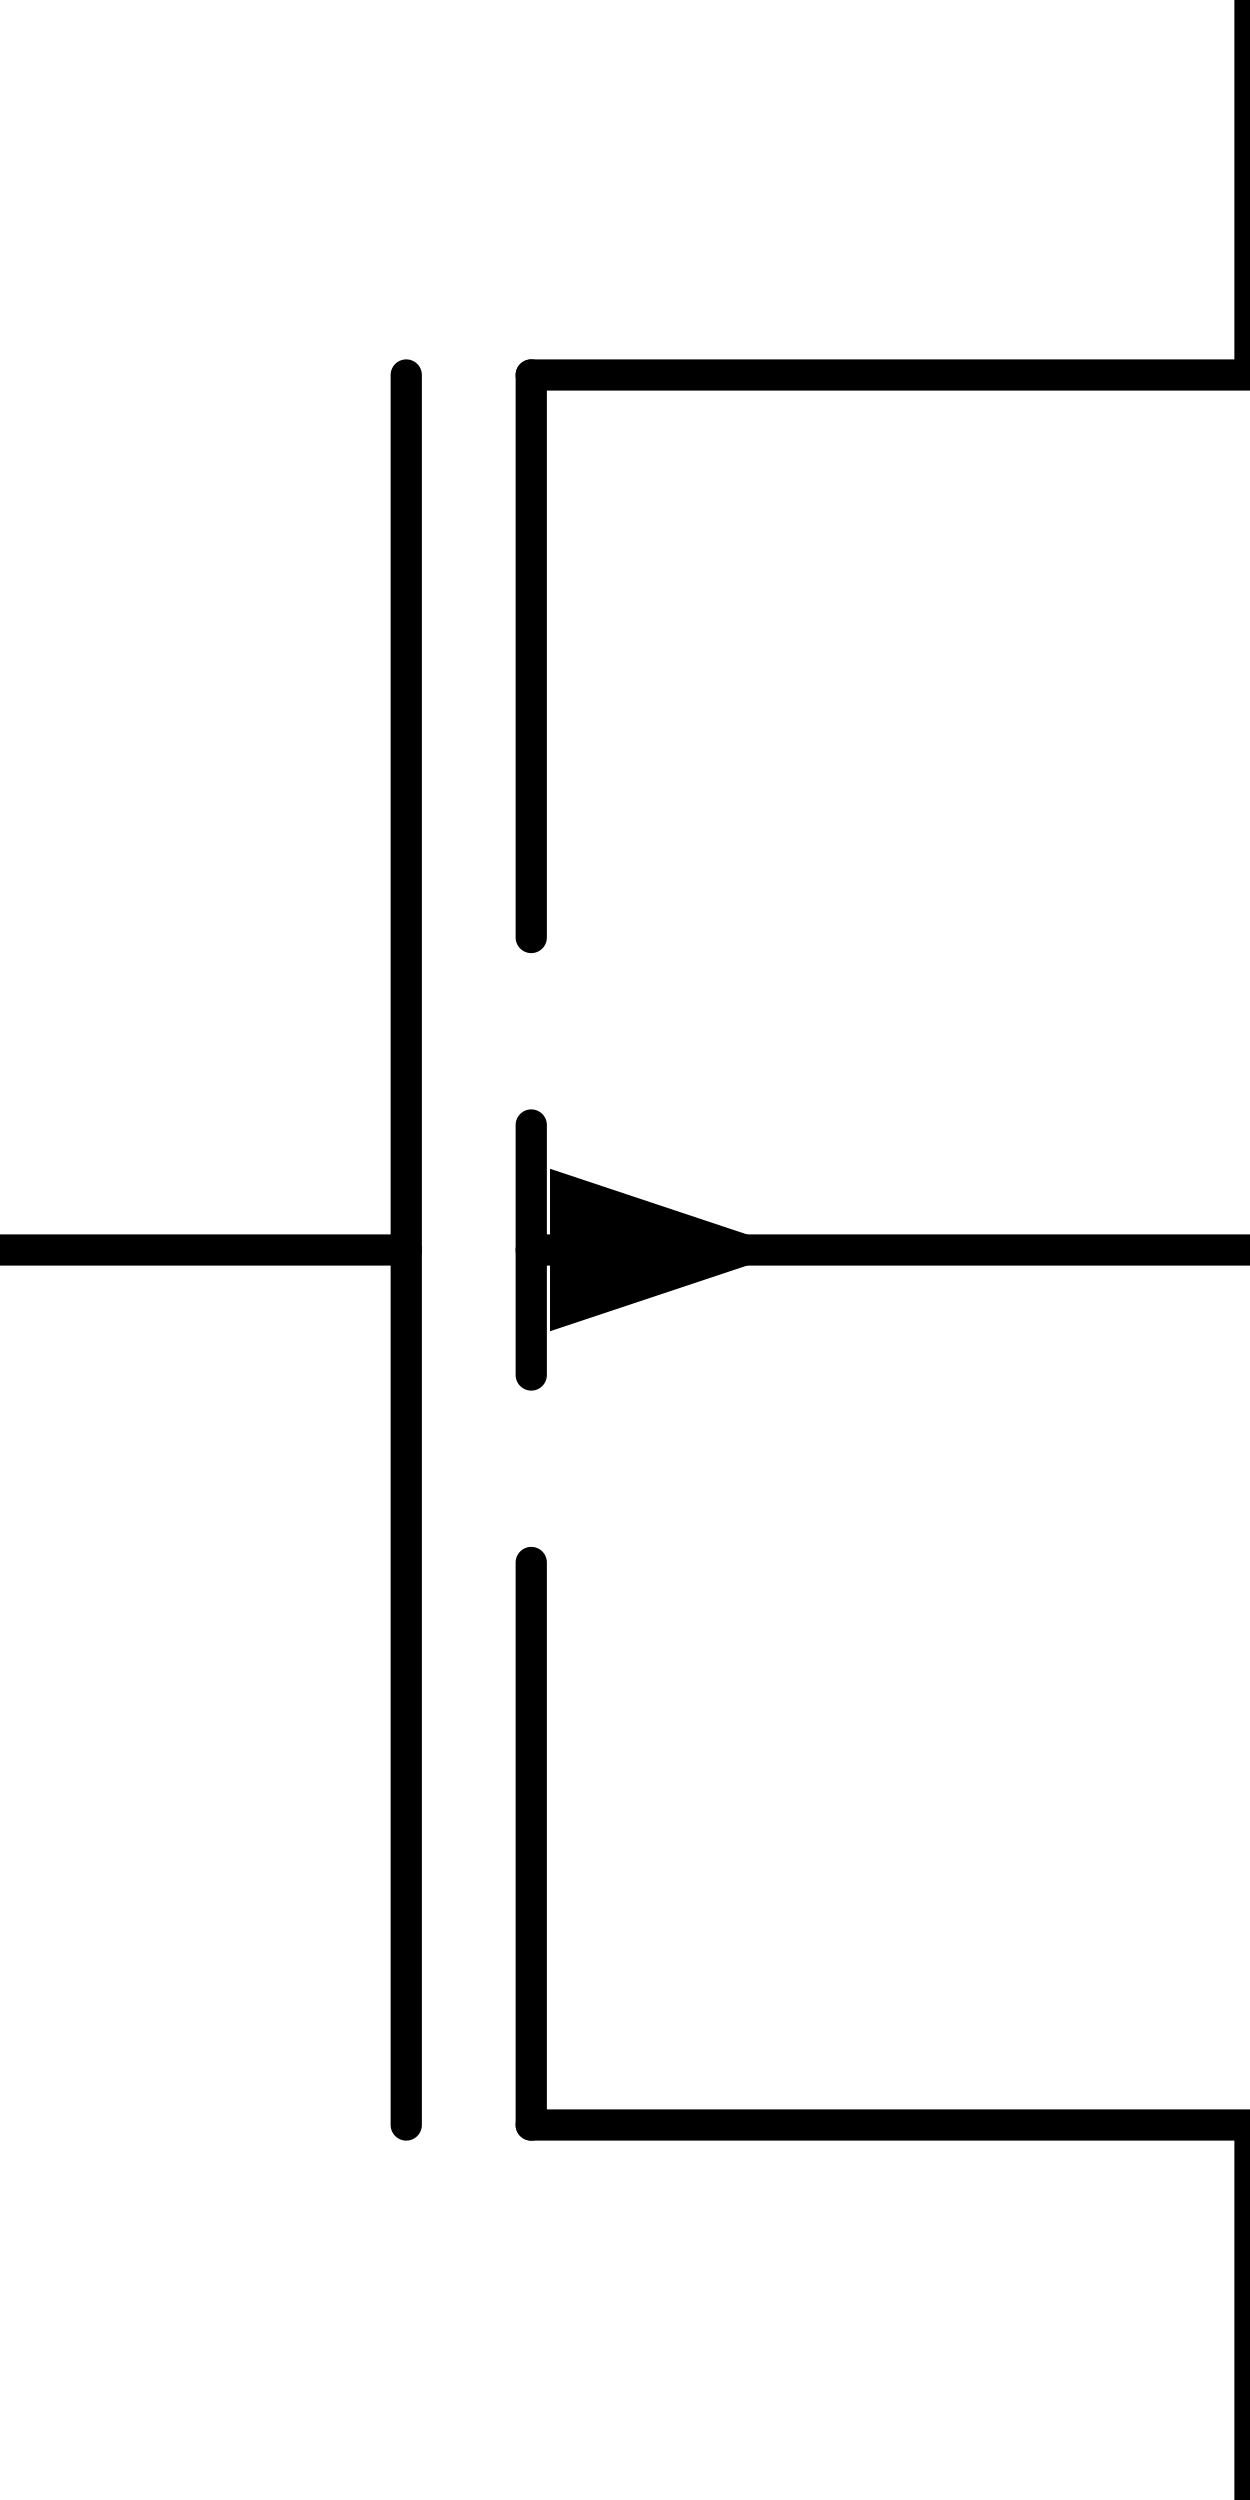
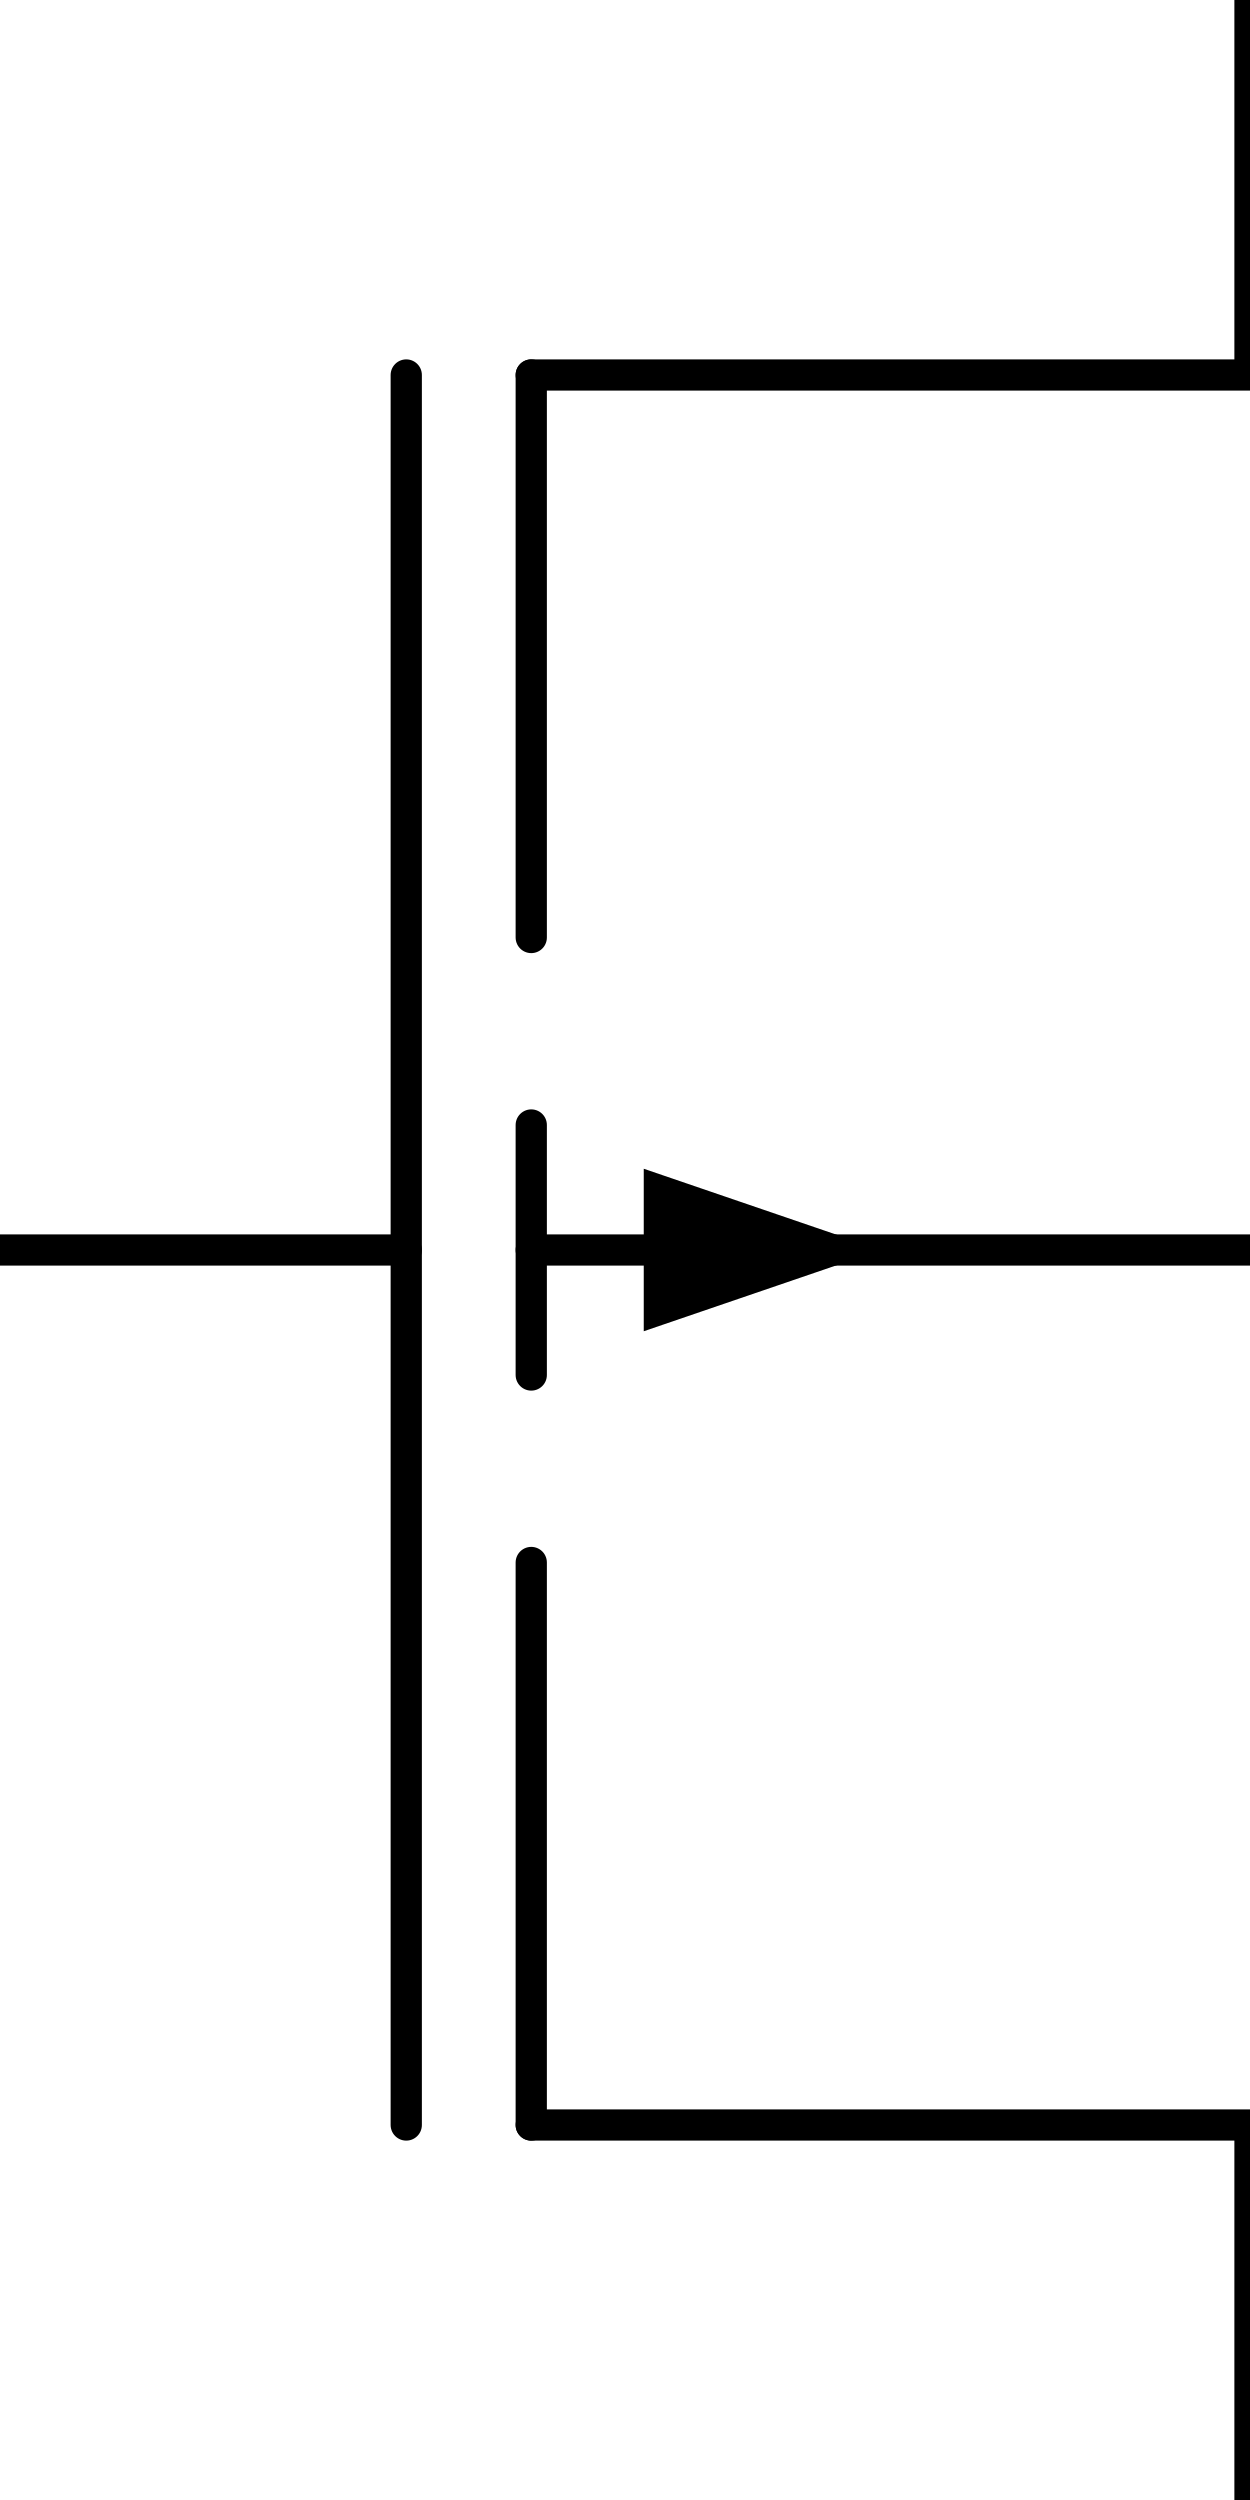
<svg xmlns="http://www.w3.org/2000/svg" viewBox="0 0 40 80">
  <path d="M 0,40 H 13" fill="none" stroke="#000000" stroke-width="1" stroke-linecap="round" />
  <path d="M 13,12 V 68" fill="none" stroke="#000000" stroke-width="1" stroke-linecap="round" />
  <path d="M 17,12 V 30" fill="none" stroke="#000000" stroke-width="1" stroke-linecap="round" />
  <path d="M 17,36 V 44" fill="none" stroke="#000000" stroke-width="1" stroke-linecap="round" />
  <path d="M 17,50 V 68" fill="none" stroke="#000000" stroke-width="1" stroke-linecap="round" />
  <path d="M 40,0 V 12 H 17" fill="none" stroke="#000000" stroke-width="1" stroke-linecap="round" stroke-linejoin="round" />
  <path d="M 40,80 V 68 H 17" fill="none" stroke="#000000" stroke-width="1" stroke-linecap="round" stroke-linejoin="round" />
  <path d="M 40,40 H 17" fill="none" stroke="#000000" stroke-width="1" stroke-linecap="round" />
-   <path d="M 25.4,40 L 17.6,37.4 L 17.6,42.6 Z" fill="#000000" stroke="none" />
+   <path d="M 28.2,40 L 20.6,37.4 L 20.6,42.6 Z" fill="#000000" stroke="none" />
</svg>
